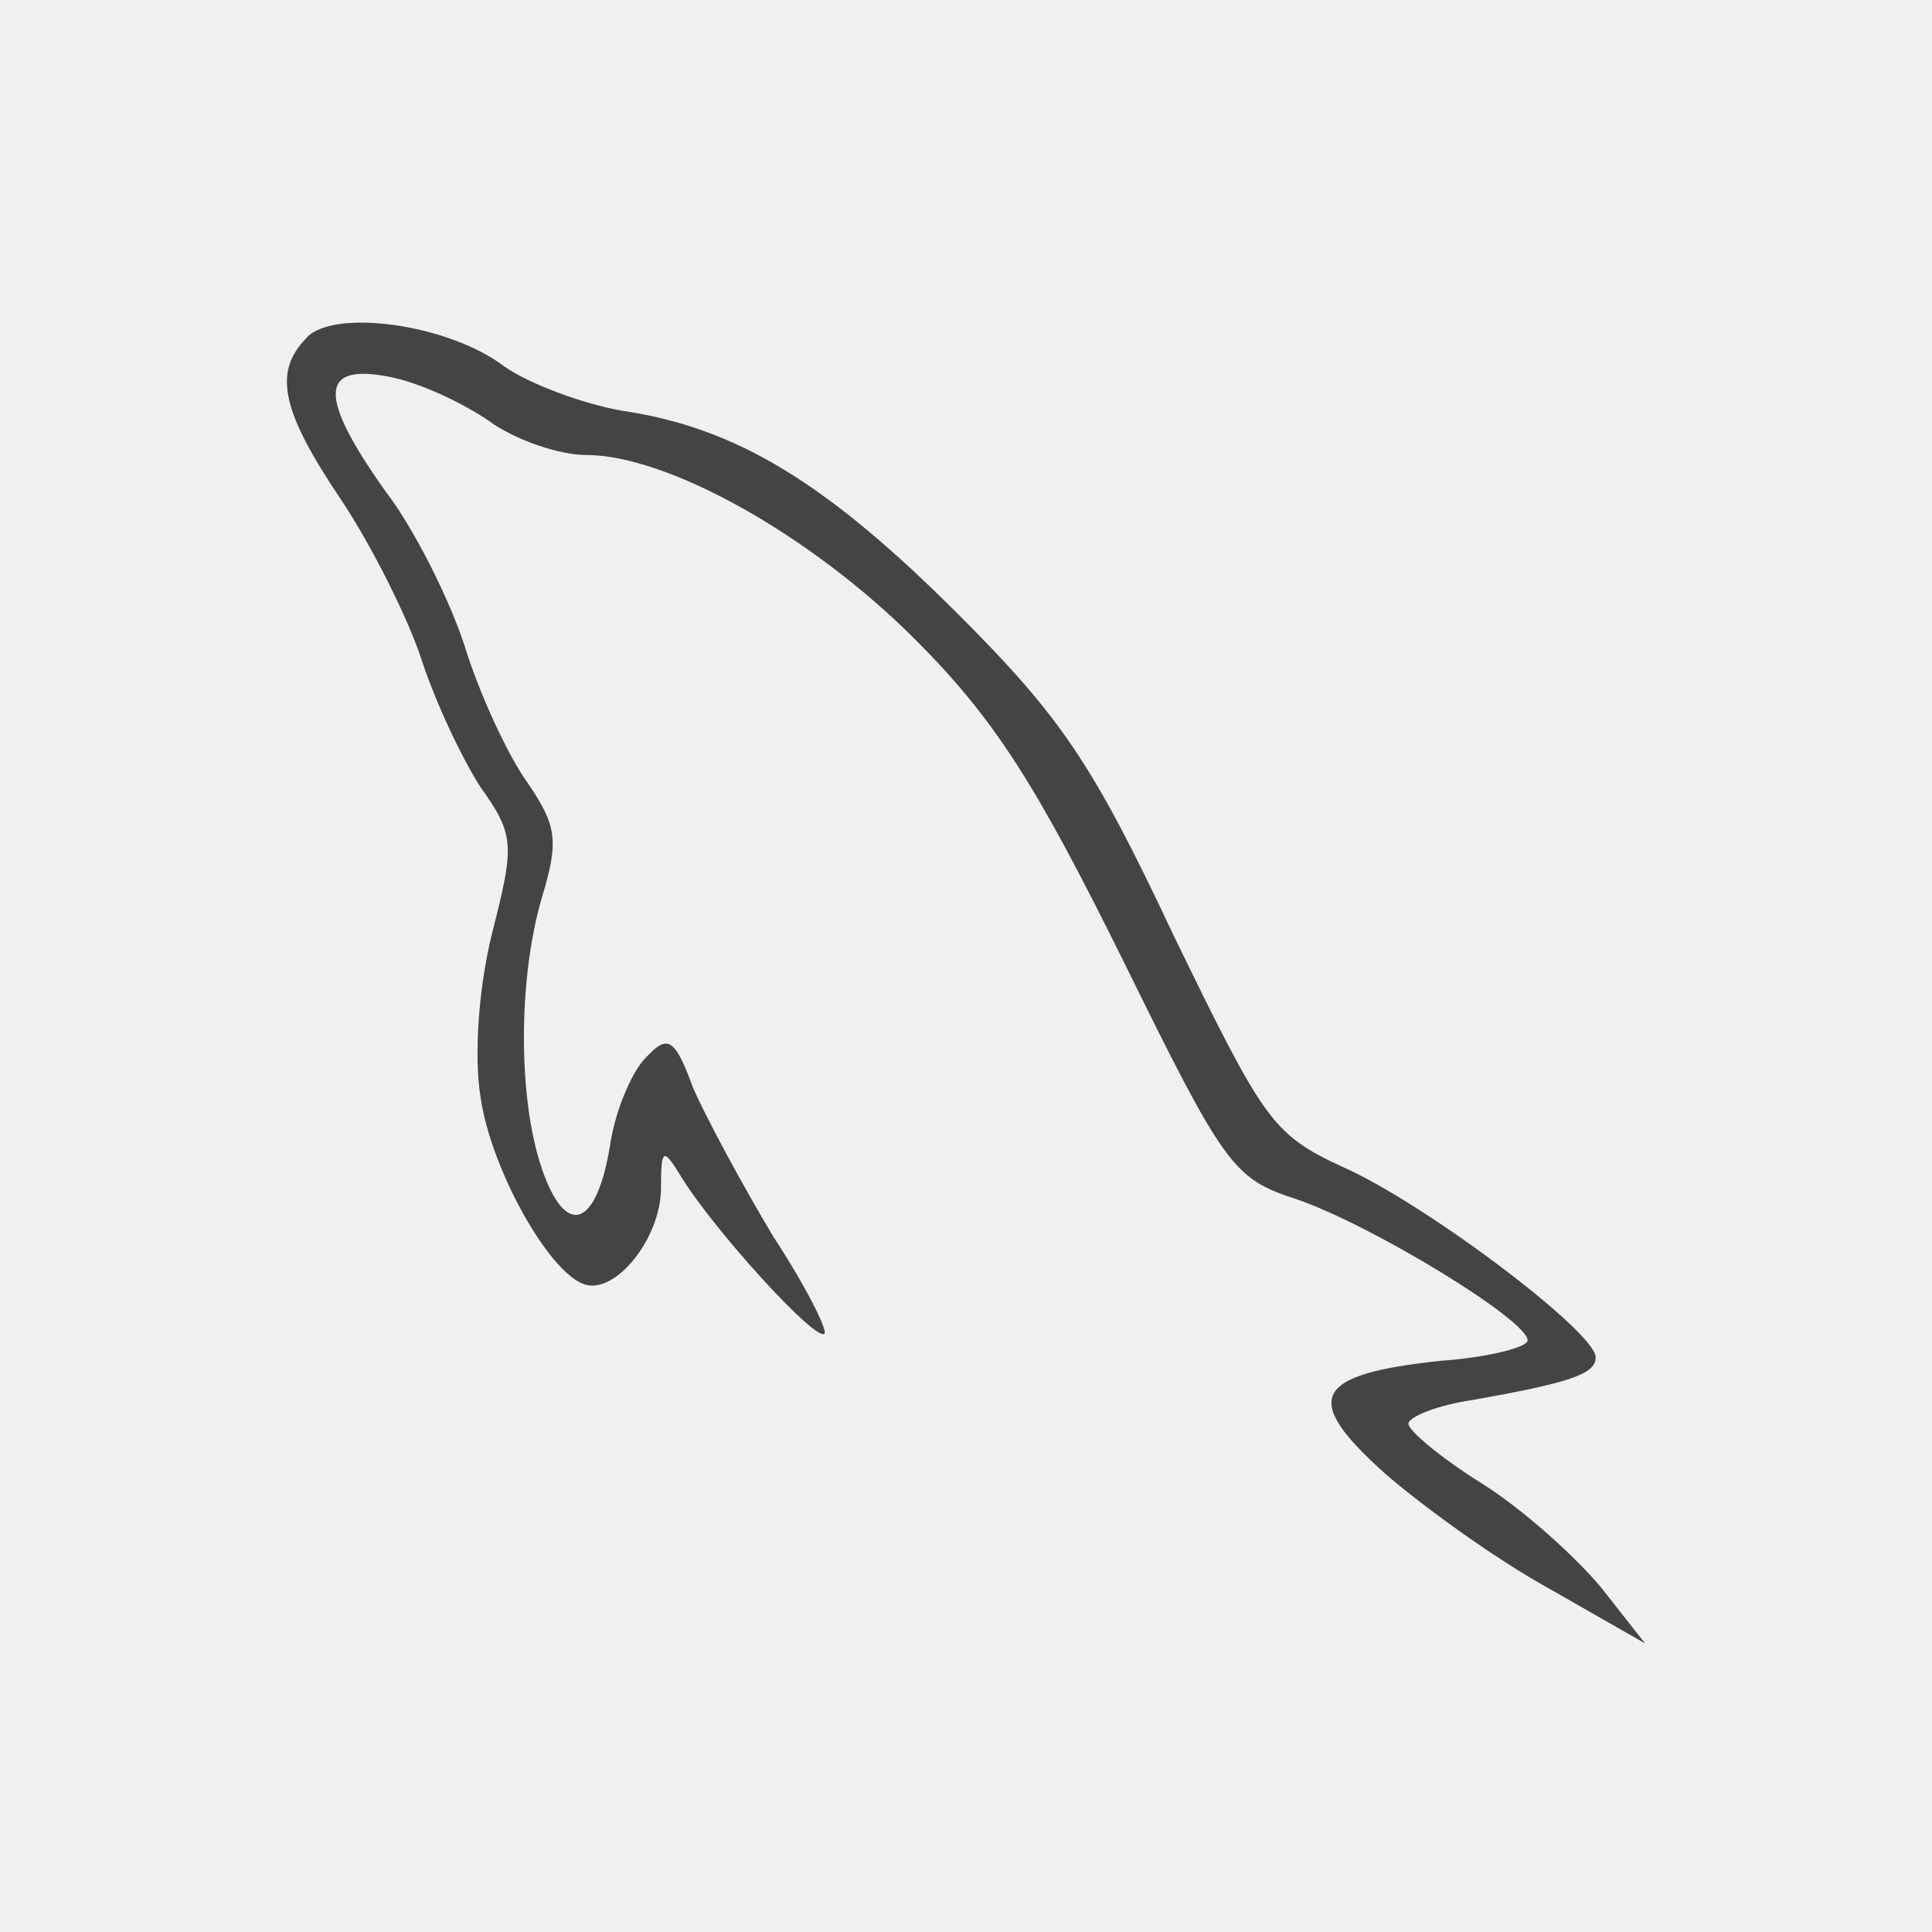
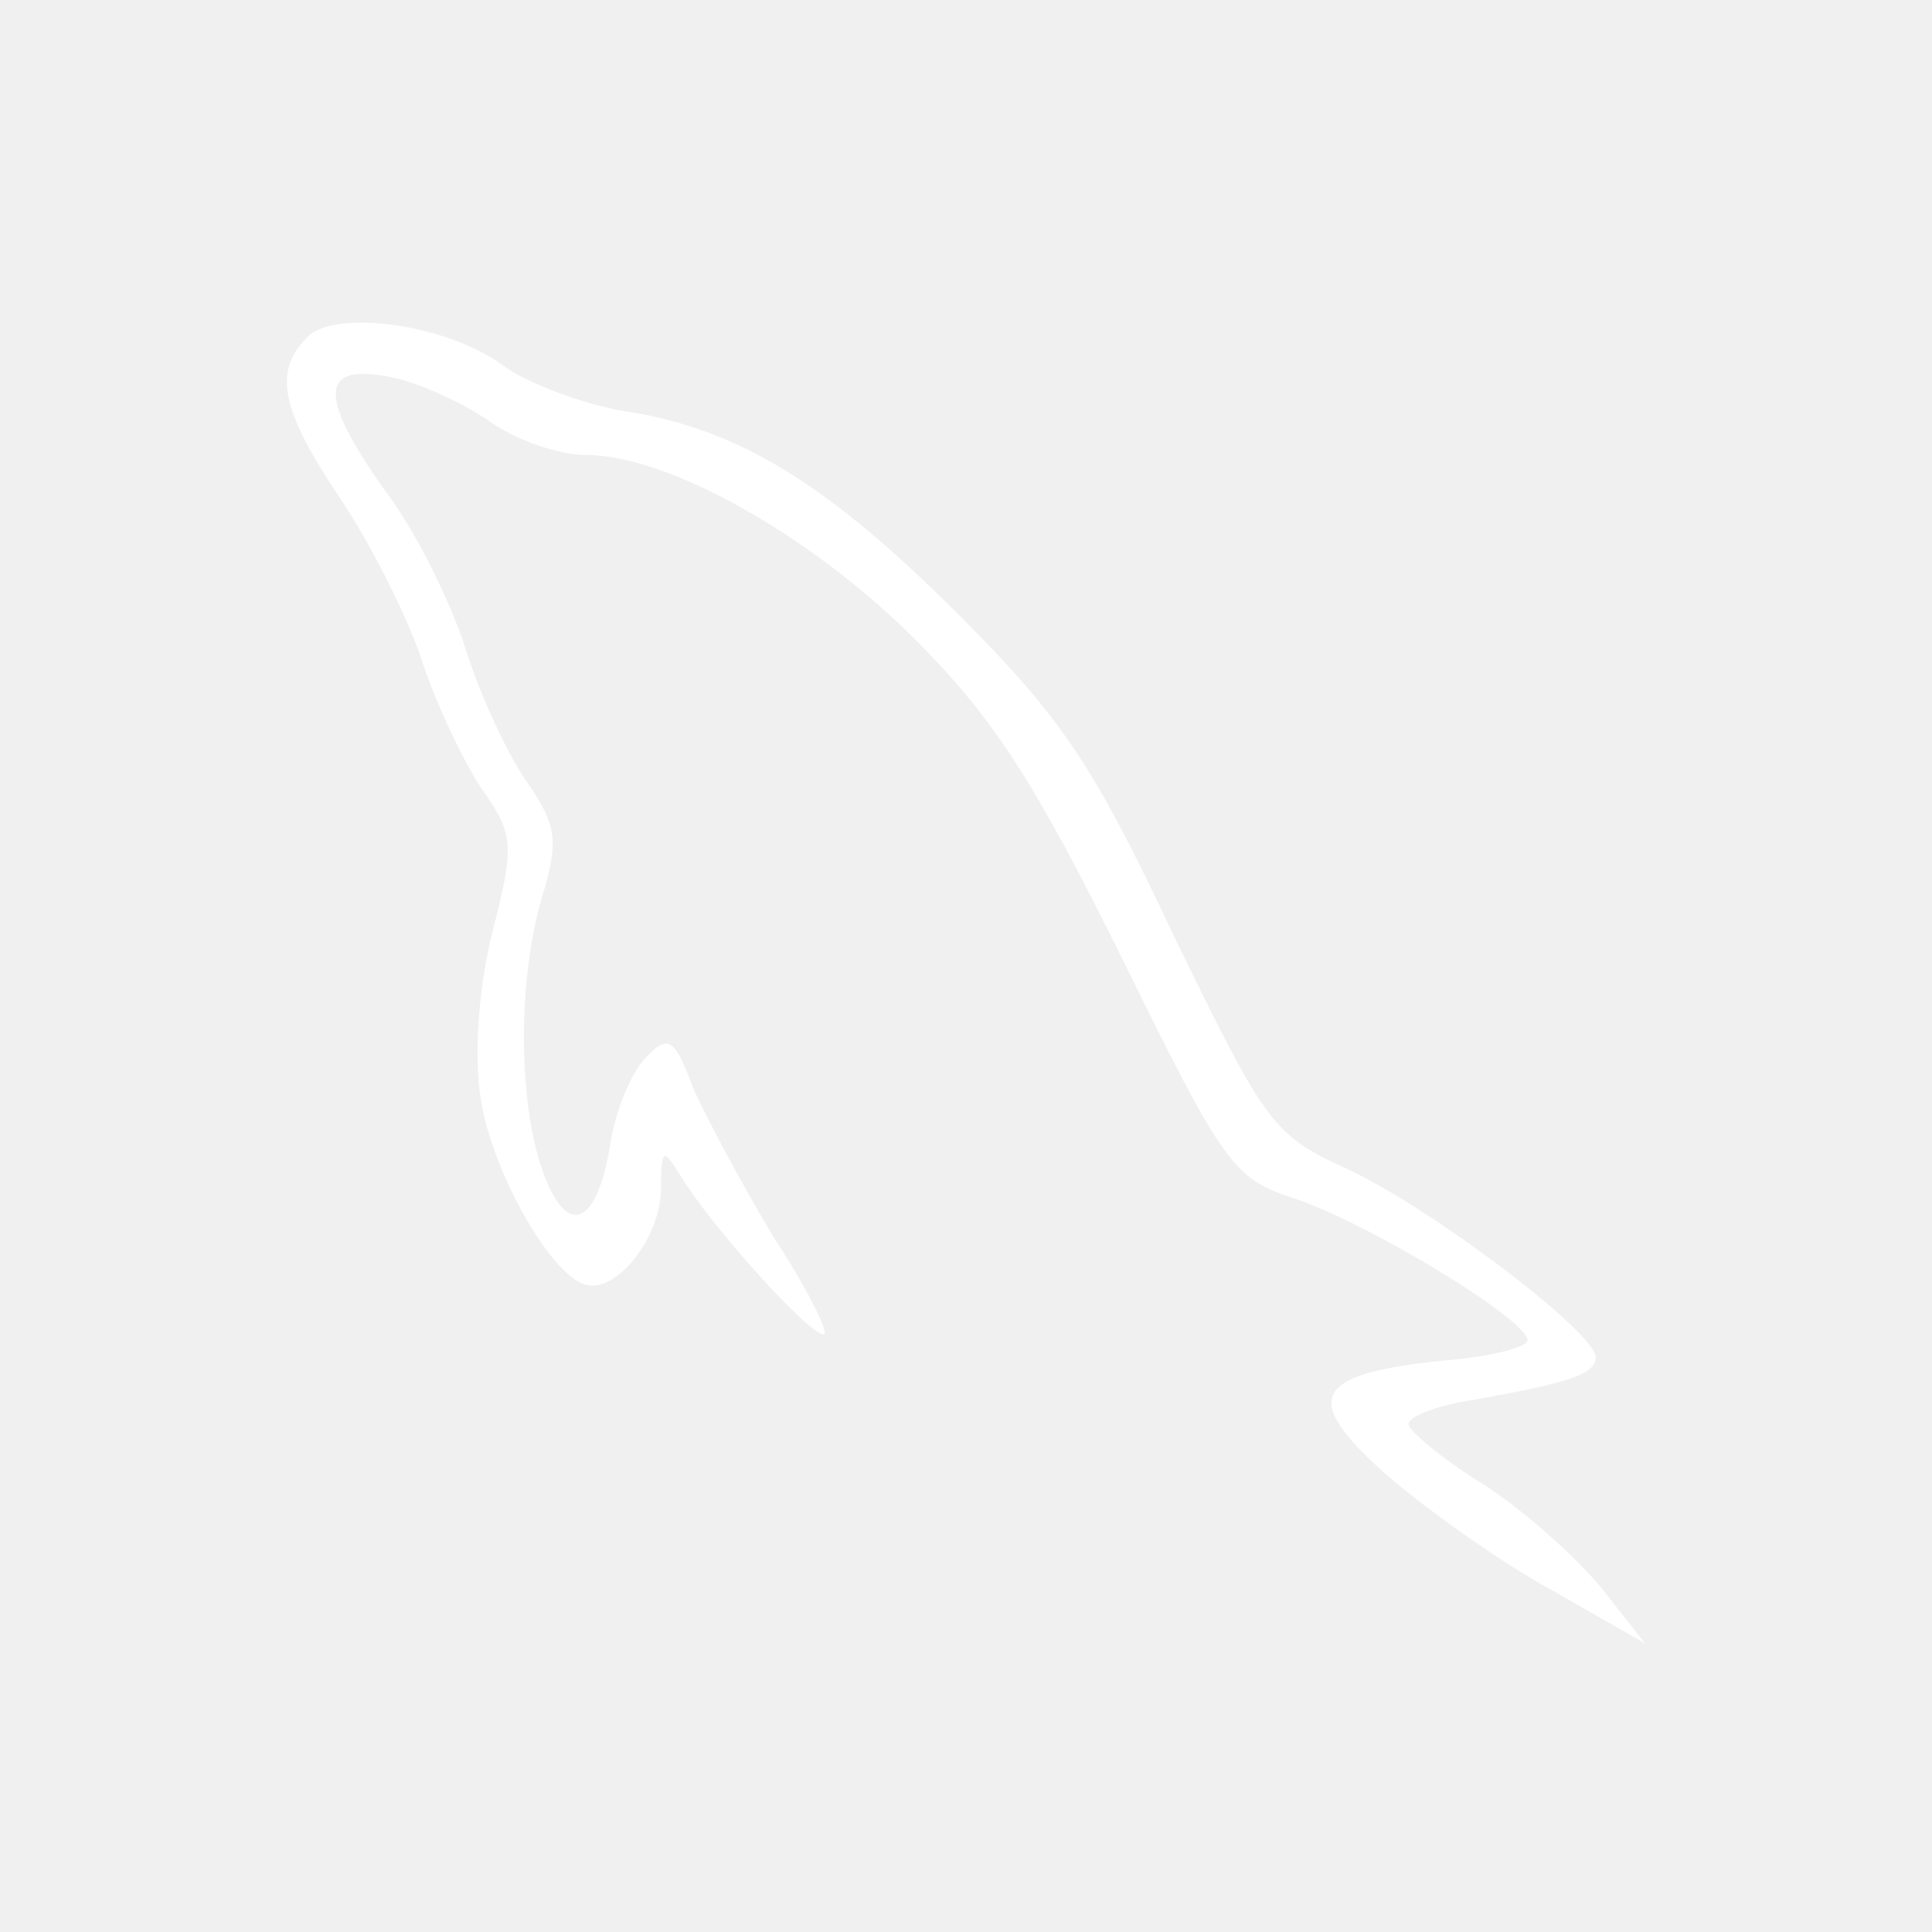
<svg xmlns="http://www.w3.org/2000/svg" width="32" height="32" viewBox="0 0 32 32">
-   <path fill="#444" d="M5.082 5.593c-.564.564-.423 1.213.564 2.679.508.761 1.1 1.946 1.326 2.623.226.705.677 1.664.987 2.143.564.79.564.959.197 2.397-.226.902-.31 2.031-.197 2.736.169 1.185 1.128 2.905 1.72 3.102.508.169 1.241-.733 1.269-1.551 0-.705.028-.733.338-.226.536.874 2.228 2.735 2.369 2.594.056-.056-.31-.79-.846-1.607-.508-.846-1.1-1.946-1.325-2.454-.31-.846-.423-.902-.79-.508-.226.226-.508.874-.592 1.466-.226 1.354-.733 1.523-1.128.367s-.395-3.131 0-4.484c.282-.931.254-1.184-.226-1.89-.31-.423-.79-1.438-1.044-2.256-.254-.79-.846-1.974-1.325-2.595-1.1-1.551-1.1-2.115.056-1.89.479.085 1.213.423 1.664.733.423.31 1.156.564 1.607.564 1.354 0 3.723 1.326 5.443 3.046 1.326 1.325 2.002 2.397 3.441 5.302 1.692 3.44 1.833 3.638 2.877 3.976 1.241.423 3.835 2.002 3.835 2.341 0 .113-.649.282-1.438.338-2.115.226-2.313.62-.931 1.861.649.564 1.862 1.438 2.736 1.918l1.579.902-.733-.931c-.423-.508-1.297-1.297-1.974-1.72s-1.213-.874-1.213-.987c0-.113.479-.31 1.072-.395 1.579-.282 2.03-.423 2.03-.705 0-.423-2.848-2.566-4.202-3.159-1.156-.536-1.297-.762-2.792-3.835-1.326-2.82-1.861-3.61-3.553-5.302-2.171-2.171-3.666-3.102-5.584-3.384-.649-.113-1.551-.451-1.946-.733-.931-.705-2.82-.959-3.272-.479z" />
+   <path fill="#fff" d="M5.082 5.593c-.564.564-.423 1.213.564 2.679.508.761 1.1 1.946 1.326 2.623.226.705.677 1.664.987 2.143.564.79.564.959.197 2.397-.226.902-.31 2.031-.197 2.736.169 1.185 1.128 2.905 1.72 3.102.508.169 1.241-.733 1.269-1.551 0-.705.028-.733.338-.226.536.874 2.228 2.735 2.369 2.594.056-.056-.31-.79-.846-1.607-.508-.846-1.1-1.946-1.325-2.454-.31-.846-.423-.902-.79-.508-.226.226-.508.874-.592 1.466-.226 1.354-.733 1.523-1.128.367s-.395-3.131 0-4.484c.282-.931.254-1.184-.226-1.89-.31-.423-.79-1.438-1.044-2.256-.254-.79-.846-1.974-1.325-2.595-1.1-1.551-1.1-2.115.056-1.89.479.085 1.213.423 1.664.733.423.31 1.156.564 1.607.564 1.354 0 3.723 1.326 5.443 3.046 1.326 1.325 2.002 2.397 3.441 5.302 1.692 3.44 1.833 3.638 2.877 3.976 1.241.423 3.835 2.002 3.835 2.341 0 .113-.649.282-1.438.338-2.115.226-2.313.62-.931 1.861.649.564 1.862 1.438 2.736 1.918l1.579.902-.733-.931c-.423-.508-1.297-1.297-1.974-1.72s-1.213-.874-1.213-.987c0-.113.479-.31 1.072-.395 1.579-.282 2.03-.423 2.03-.705 0-.423-2.848-2.566-4.202-3.159-1.156-.536-1.297-.762-2.792-3.835-1.326-2.82-1.861-3.61-3.553-5.302-2.171-2.171-3.666-3.102-5.584-3.384-.649-.113-1.551-.451-1.946-.733-.931-.705-2.82-.959-3.272-.479z" />
</svg>
